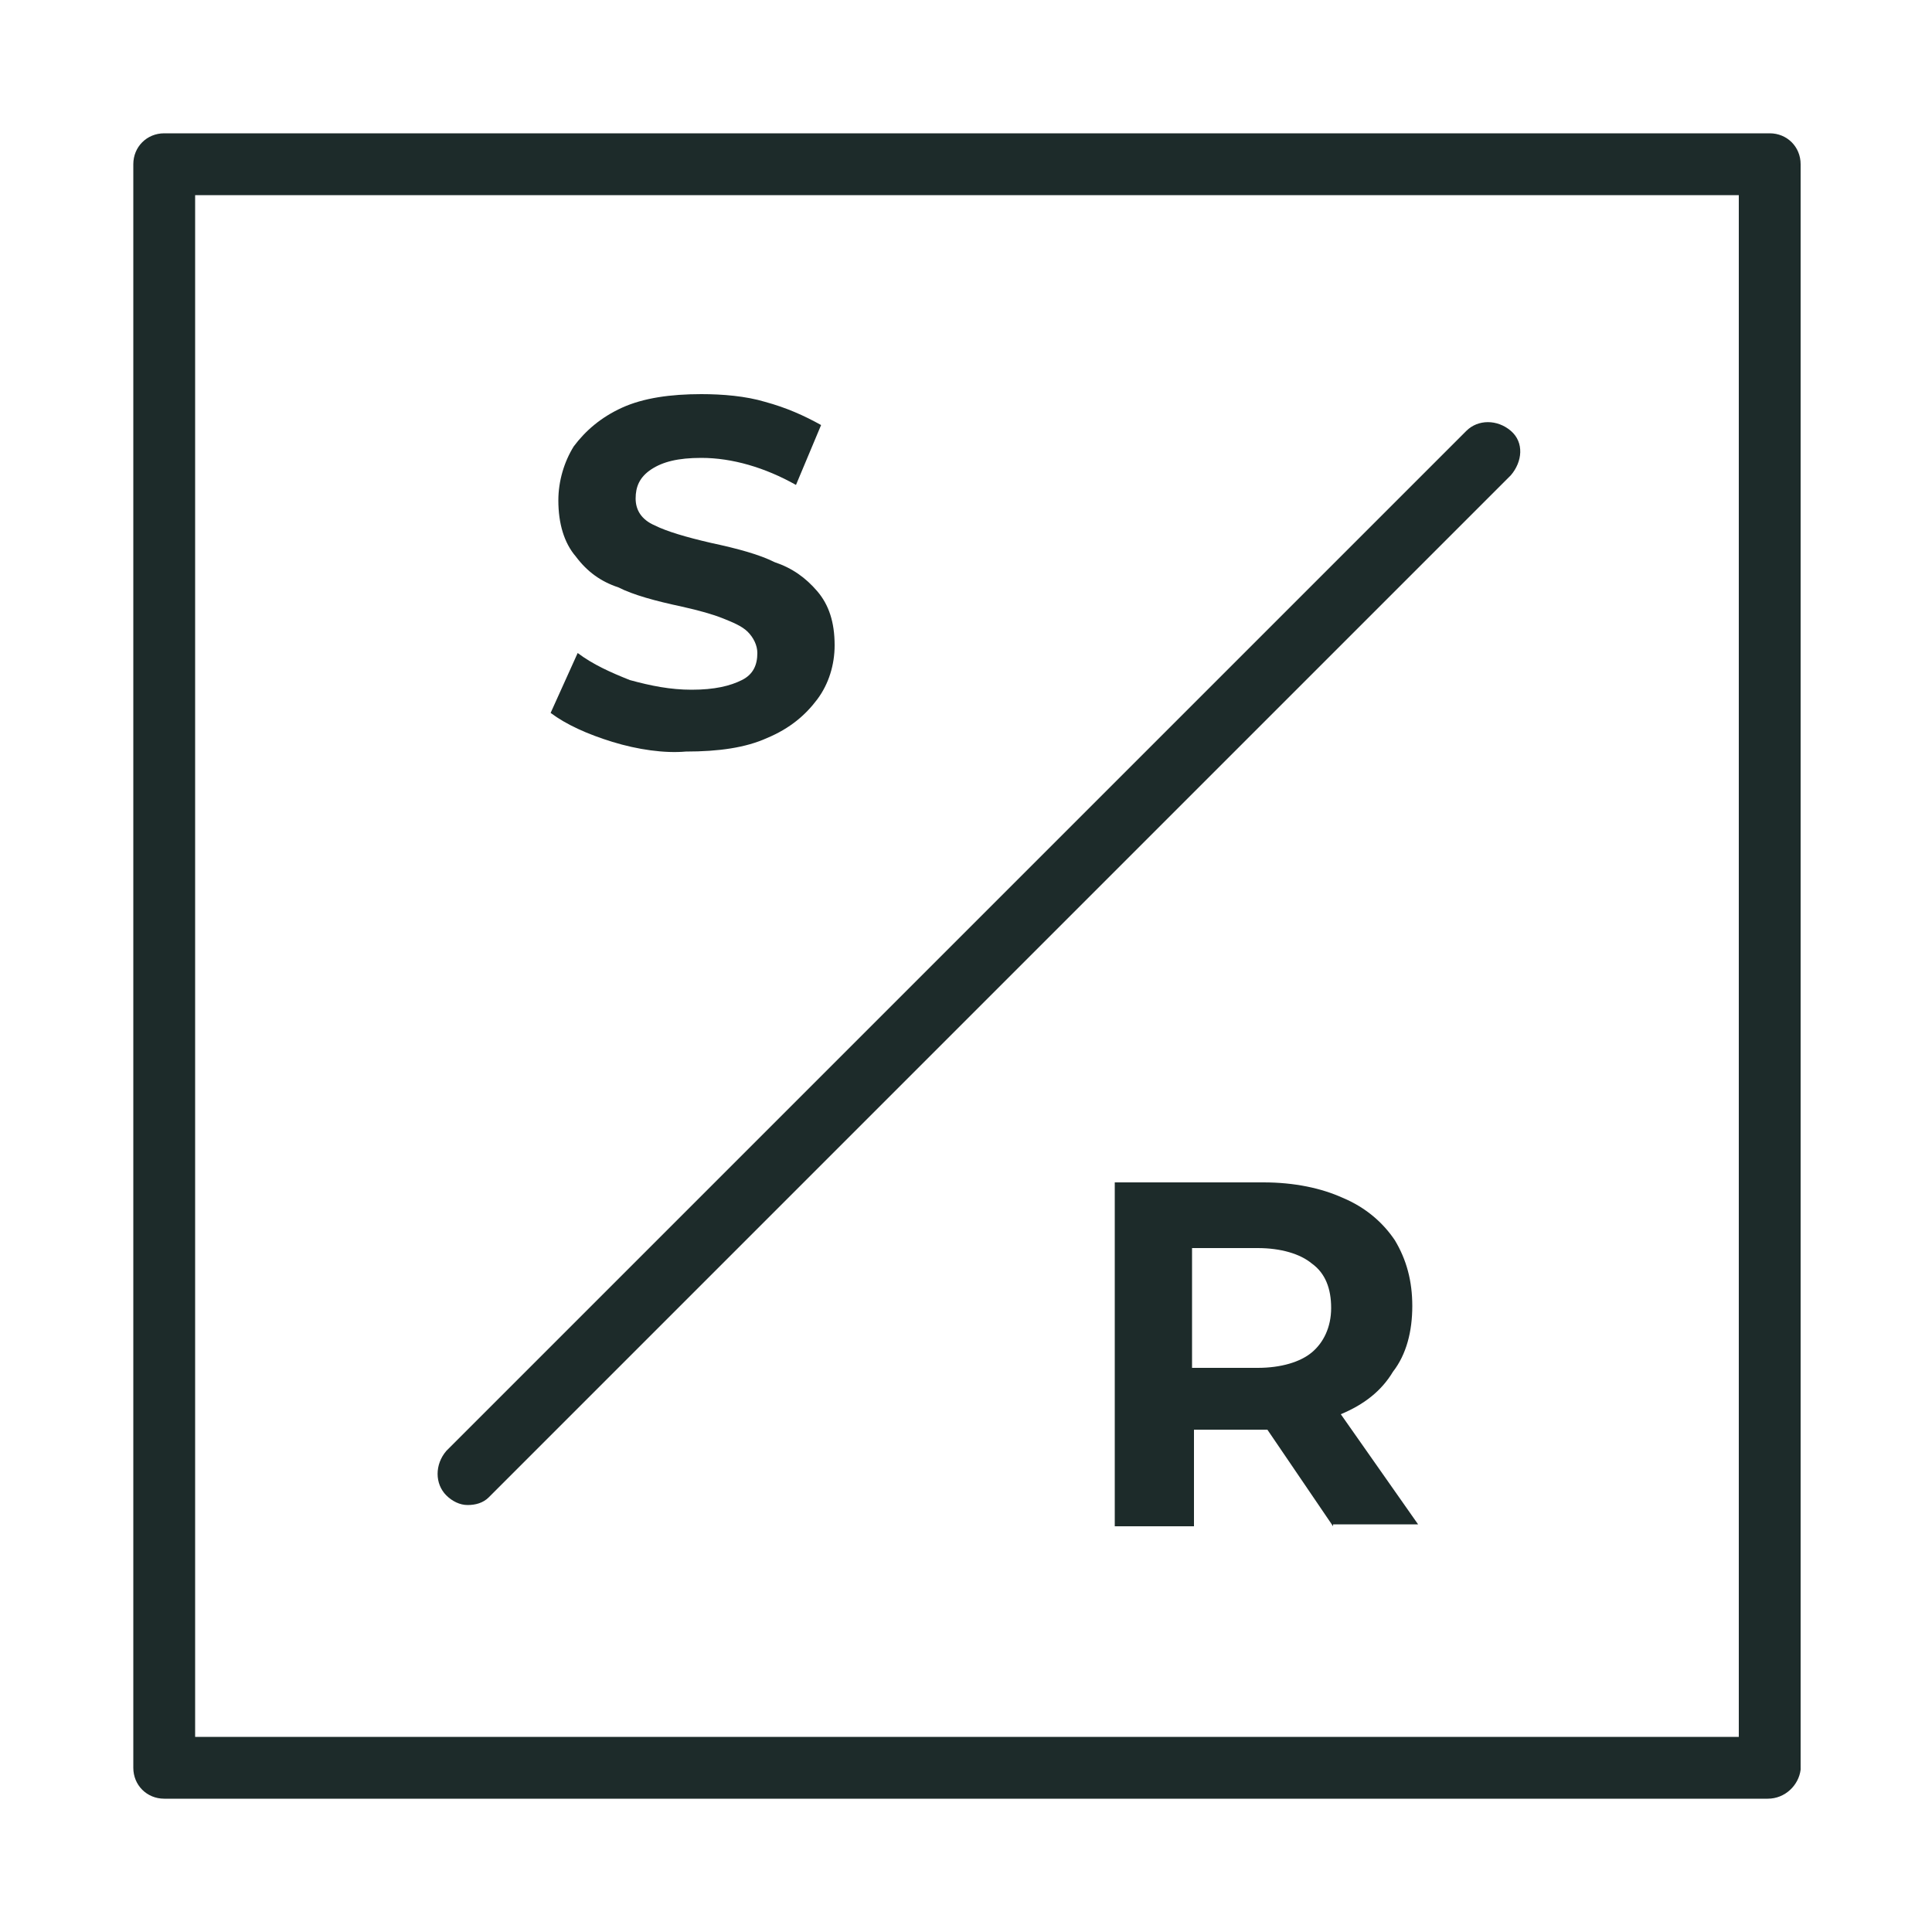
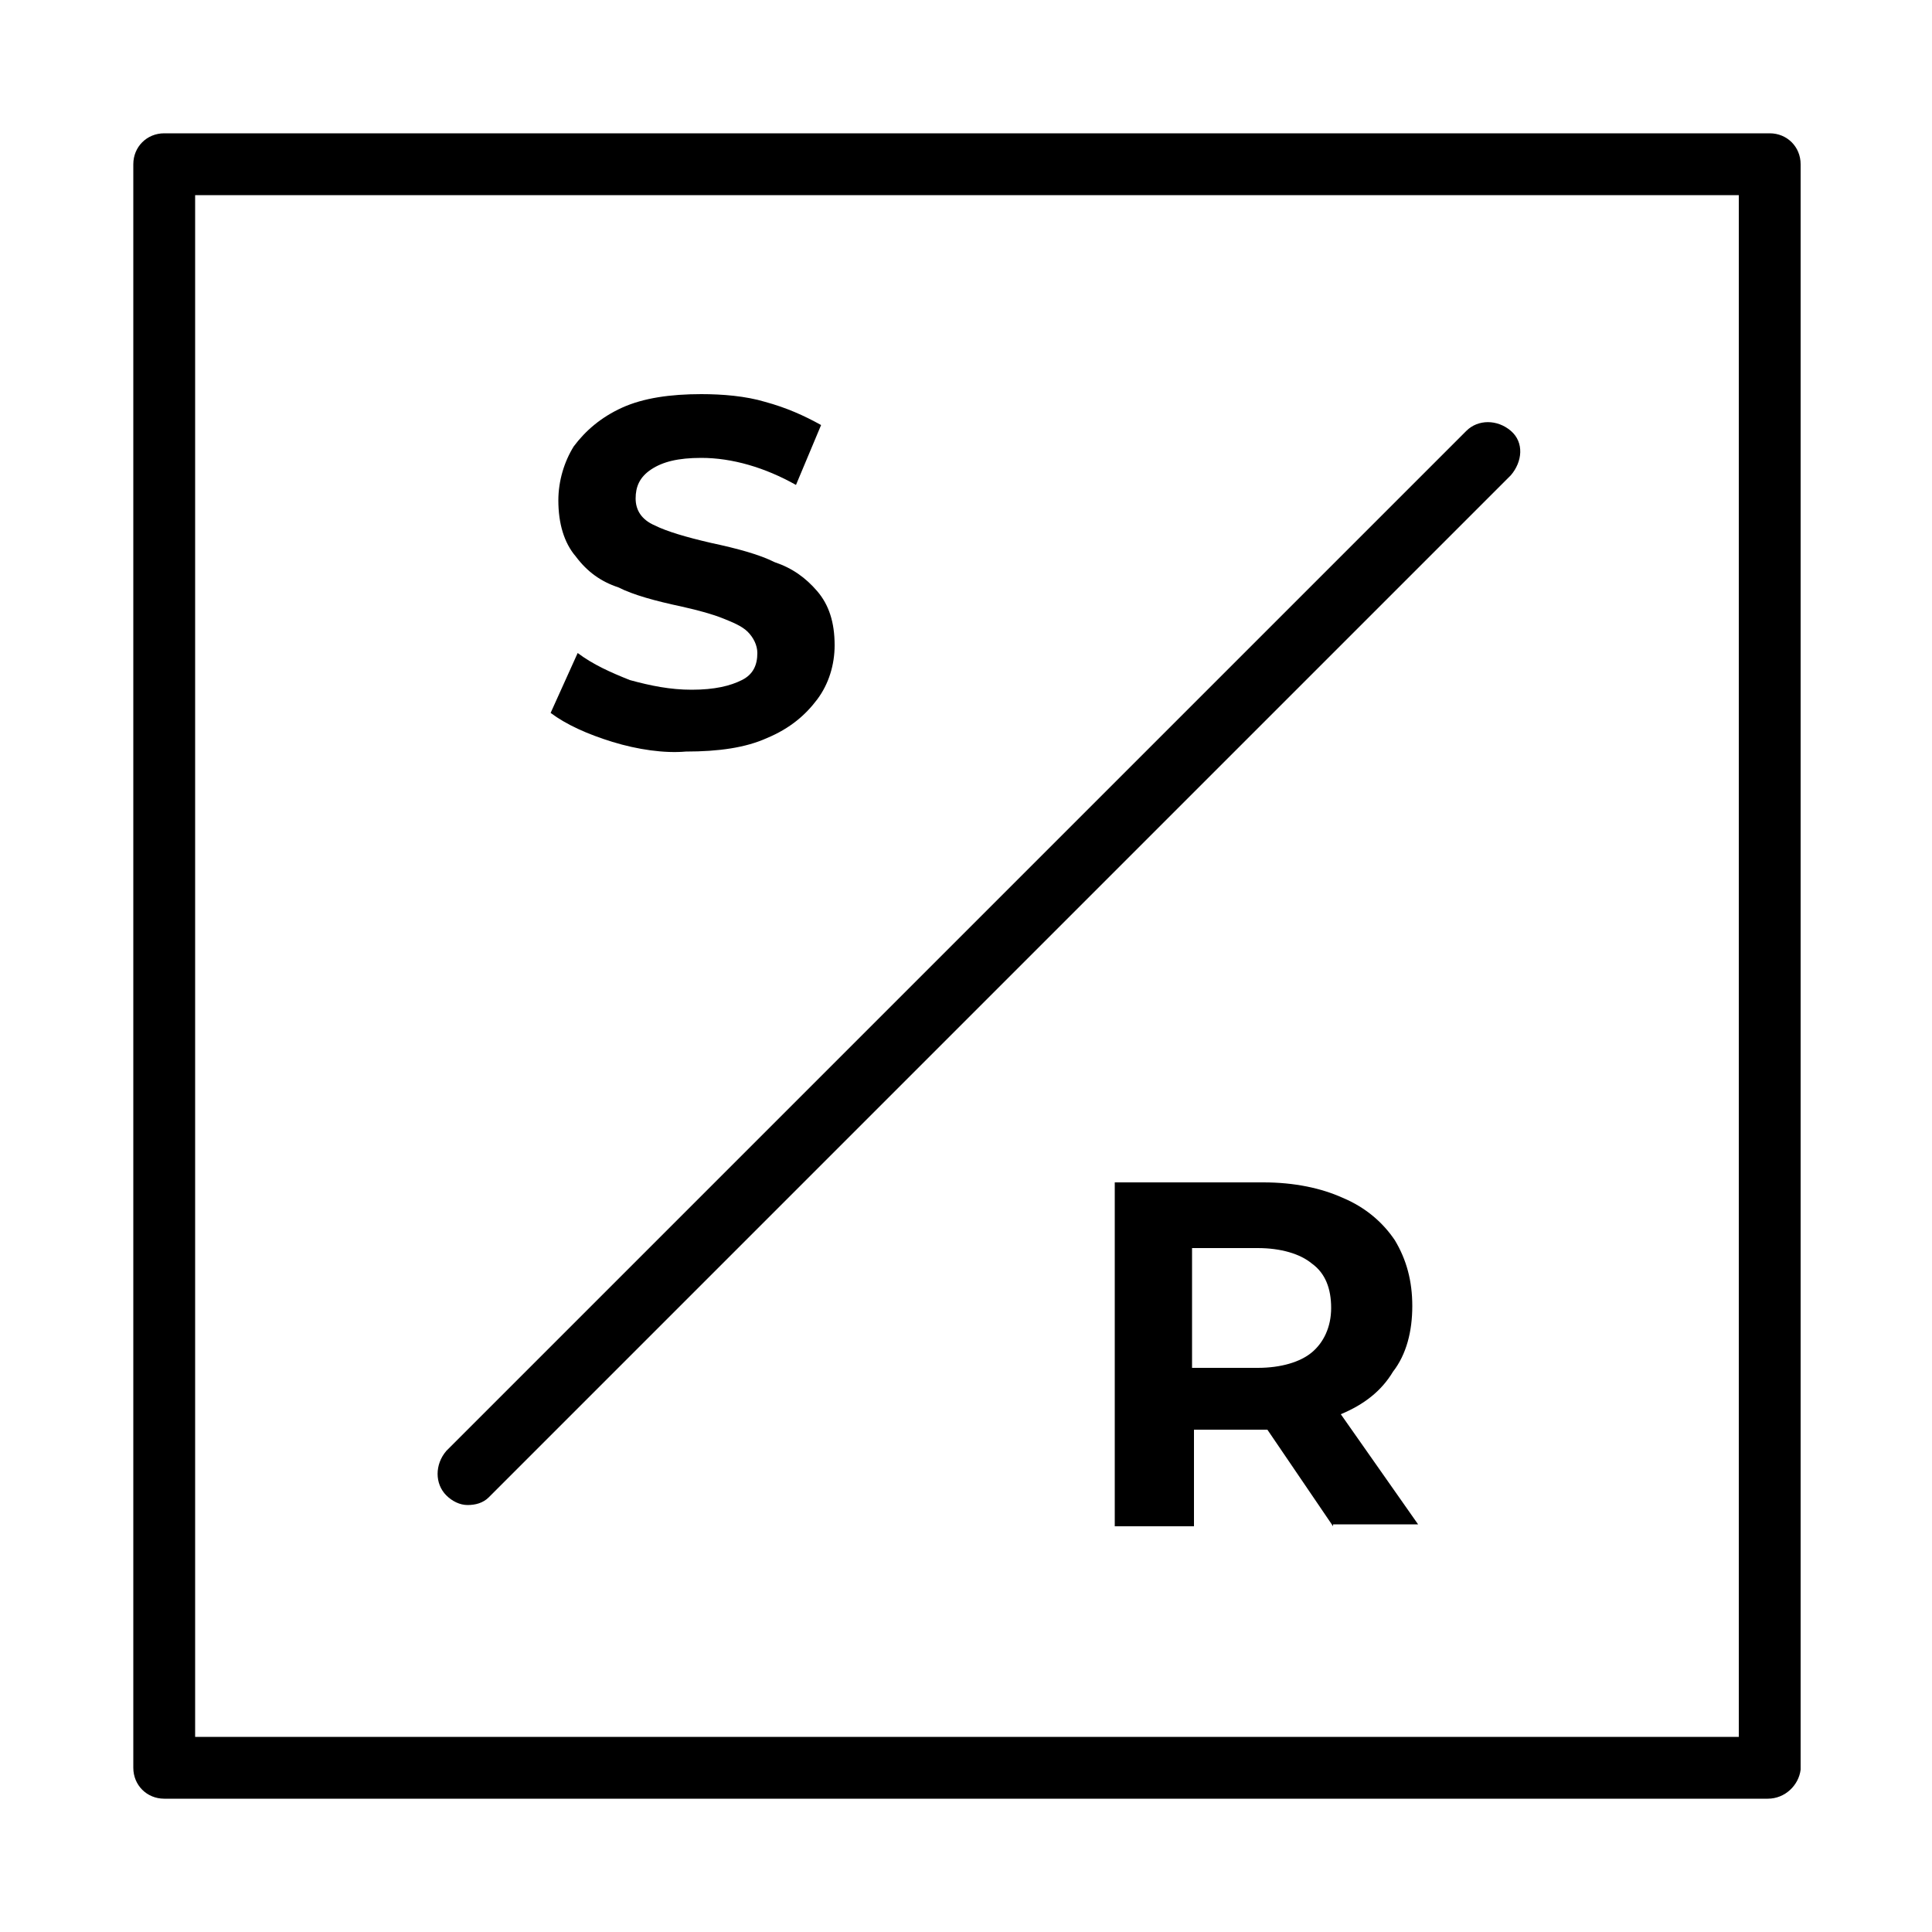
<svg xmlns="http://www.w3.org/2000/svg" x="0px" y="0px" viewBox="0 0 100 100" enable-background="new 0 0 100 100">
-   <path fill="#1d2b2a" d="M91.5,93.1H8.5c-0.9,0-1.6-0.7-1.6-1.6V8.5c0-0.9,0.7-1.6,1.6-1.6h83.1c0.9,0,1.6,0.7,1.6,1.6v83.1  C93.1,92.4,92.4,93.1,91.5,93.1z M10.1,89.9h79.9V10.1H10.1V89.9z" />
+   <path fill="currentColor" d="M91.5,93.1H8.5c-0.9,0-1.6-0.7-1.6-1.6V8.5c0-0.9,0.7-1.6,1.6-1.6h83.1c0.9,0,1.6,0.7,1.6,1.6v83.1  C93.1,92.4,92.4,93.1,91.5,93.1z M10.1,89.9h79.9V10.1H10.1V89.9z" />
  <g>
-     <path fill="#1d2b2a" d="M24.2,77.9c-0.4,0-0.8-0.2-1.1-0.5c-0.6-0.6-0.6-1.6,0-2.3l52.8-52.8c0.6-0.6,1.6-0.6,2.3,0s0.6,1.6,0,2.3   L25.3,77.5C25,77.8,24.6,77.9,24.2,77.9z" />
+     <path fill="currentColor" d="M24.2,77.9c-0.4,0-0.8-0.2-1.1-0.5c-0.6-0.6-0.6-1.6,0-2.3l52.8-52.8c0.6-0.6,1.6-0.6,2.3,0s0.6,1.6,0,2.3   L25.3,77.5C25,77.8,24.6,77.9,24.2,77.9z" />
  </g>
  <g>
-     <path fill="#1d2b2a" d="M31.7,38.4c-1.3-0.4-2.4-0.9-3.2-1.5l1.4-3.1c0.8,0.6,1.7,1,2.7,1.4c1.1,0.3,2.1,0.5,3.2,0.5   c1.2,0,2-0.2,2.6-0.5c0.6-0.3,0.8-0.8,0.8-1.4c0-0.4-0.2-0.8-0.5-1.1c-0.3-0.3-0.8-0.5-1.3-0.7c-0.5-0.2-1.2-0.4-2.1-0.6   c-1.4-0.3-2.5-0.6-3.3-1c-0.9-0.3-1.6-0.8-2.2-1.6c-0.6-0.7-0.9-1.7-0.9-2.9c0-1,0.3-2,0.8-2.8c0.6-0.8,1.4-1.5,2.5-2   c1.1-0.5,2.5-0.7,4.1-0.7c1.1,0,2.3,0.1,3.3,0.4c1.1,0.3,2,0.7,2.9,1.2l-1.3,3.1c-1.6-0.9-3.3-1.4-4.9-1.4c-1.2,0-2,0.2-2.6,0.6   c-0.6,0.4-0.8,0.9-0.8,1.5c0,0.6,0.3,1.1,1,1.4c0.6,0.3,1.6,0.6,2.9,0.9c1.4,0.3,2.5,0.6,3.3,1c0.9,0.3,1.6,0.8,2.2,1.5   s0.9,1.6,0.9,2.8c0,1-0.3,2-0.9,2.8c-0.6,0.8-1.4,1.5-2.6,2c-1.1,0.5-2.5,0.7-4.2,0.7C34.4,39,33,38.8,31.7,38.4z" />
+     <path fill="currentColor" d="M31.7,38.4c-1.3-0.4-2.4-0.9-3.2-1.5l1.4-3.1c0.8,0.6,1.7,1,2.7,1.4c1.1,0.3,2.1,0.5,3.2,0.5   c1.2,0,2-0.2,2.6-0.5c0.6-0.3,0.8-0.8,0.8-1.4c0-0.4-0.2-0.8-0.5-1.1c-0.3-0.3-0.8-0.5-1.3-0.7c-0.5-0.2-1.2-0.4-2.1-0.6   c-1.4-0.3-2.5-0.6-3.3-1c-0.9-0.3-1.6-0.8-2.2-1.6c-0.6-0.7-0.9-1.7-0.9-2.9c0-1,0.3-2,0.8-2.8c0.6-0.8,1.4-1.5,2.5-2   c1.1-0.5,2.5-0.7,4.1-0.7c1.1,0,2.3,0.1,3.3,0.4c1.1,0.3,2,0.7,2.9,1.2l-1.3,3.1c-1.6-0.9-3.3-1.4-4.9-1.4c-1.2,0-2,0.2-2.6,0.6   c-0.6,0.4-0.8,0.9-0.8,1.5c0,0.6,0.3,1.1,1,1.4c0.6,0.3,1.6,0.6,2.9,0.9c1.4,0.3,2.5,0.6,3.3,1c0.9,0.3,1.6,0.8,2.2,1.5   s0.9,1.6,0.9,2.8c0,1-0.3,2-0.9,2.8c-0.6,0.8-1.4,1.5-2.6,2c-1.1,0.5-2.5,0.7-4.2,0.7C34.4,39,33,38.8,31.7,38.4z" />
  </g>
  <g>
-     <path fill="#1d2b2a" d="M69,79l-3.4-5h-0.2h-3.6v5h-4.1V61.2h7.7c1.6,0,3,0.3,4.1,0.8c1.2,0.5,2.1,1.3,2.7,2.2   c0.6,1,0.9,2.1,0.9,3.4s-0.3,2.5-1,3.4c-0.6,1-1.5,1.7-2.7,2.2l4,5.7H69z M67.9,65.4c-0.6-0.5-1.6-0.8-2.8-0.8h-3.4v6.2h3.4   c1.2,0,2.2-0.3,2.8-0.8c0.6-0.5,1-1.3,1-2.3C68.9,66.7,68.6,65.9,67.9,65.4z" />
+     <path fill="currentColor" d="M69,79l-3.4-5h-0.2h-3.6v5h-4.1V61.2h7.7c1.6,0,3,0.3,4.1,0.8c1.2,0.5,2.1,1.3,2.7,2.2   c0.6,1,0.9,2.1,0.9,3.4s-0.3,2.5-1,3.4c-0.6,1-1.5,1.7-2.7,2.2l4,5.7H69z M67.9,65.4c-0.6-0.5-1.6-0.8-2.8-0.8h-3.4v6.2h3.4   c1.2,0,2.2-0.3,2.8-0.8c0.6-0.5,1-1.3,1-2.3C68.9,66.7,68.6,65.9,67.9,65.4z" />
  </g>
</svg>
